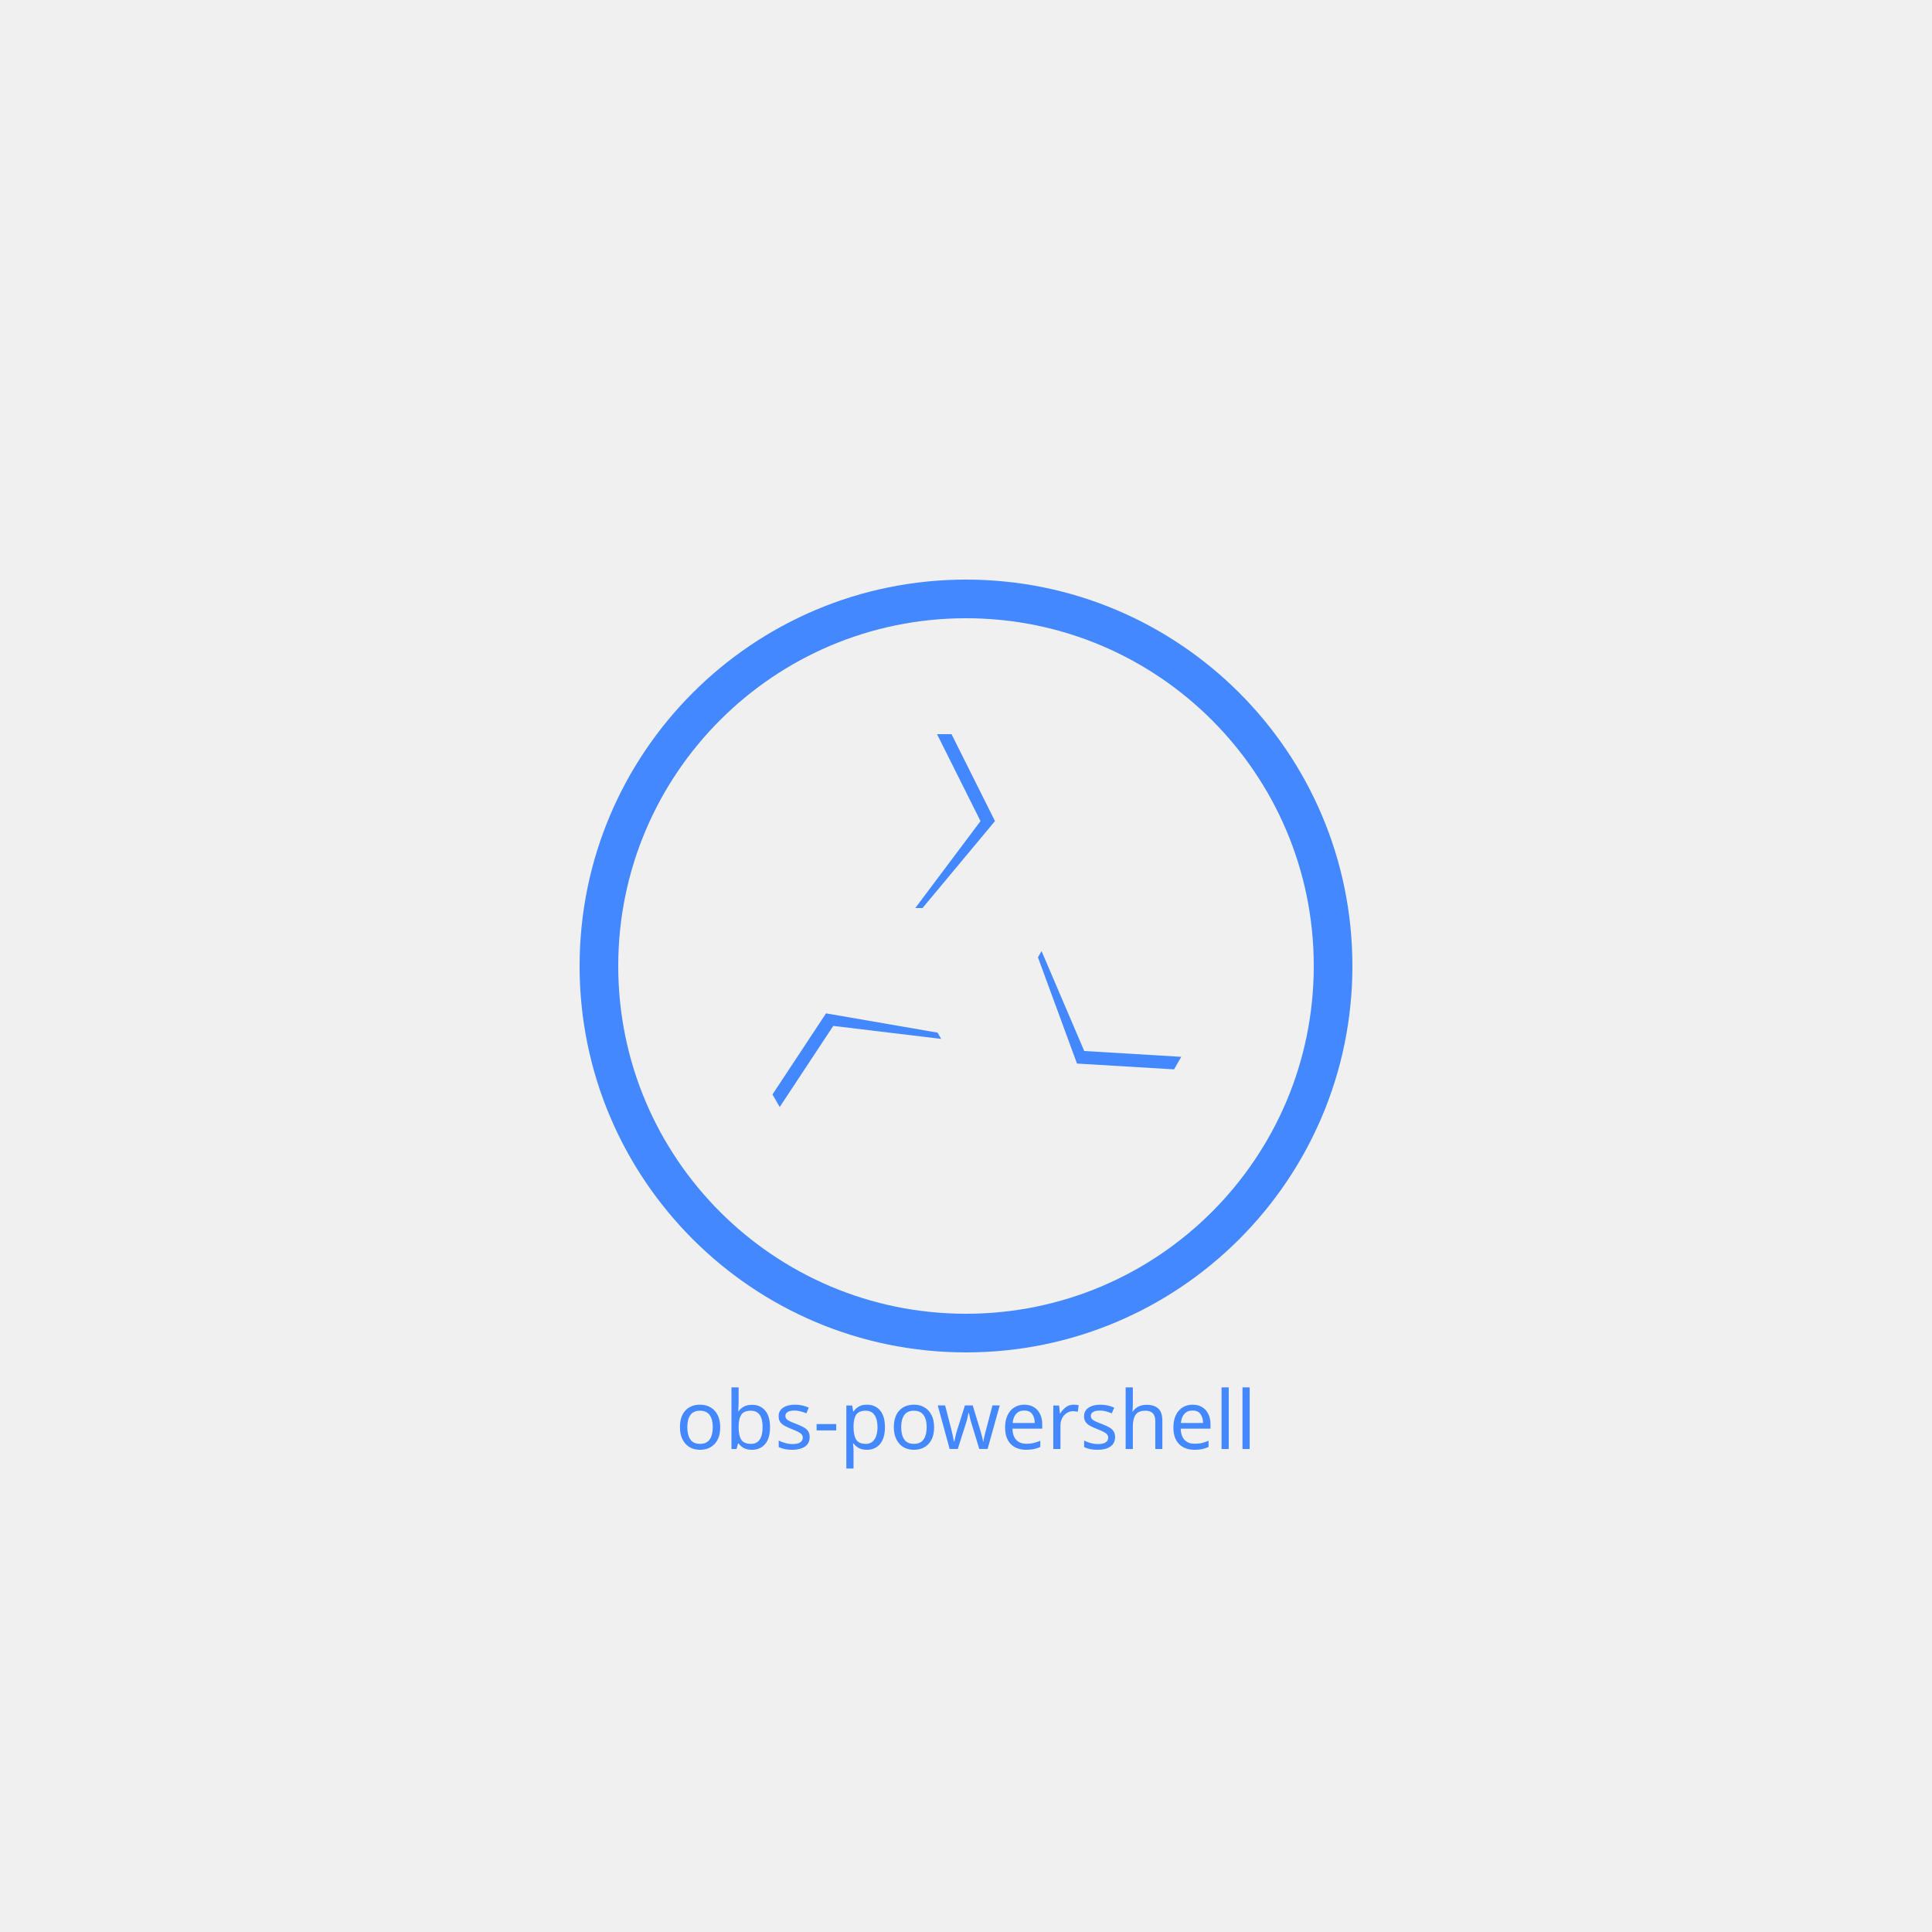
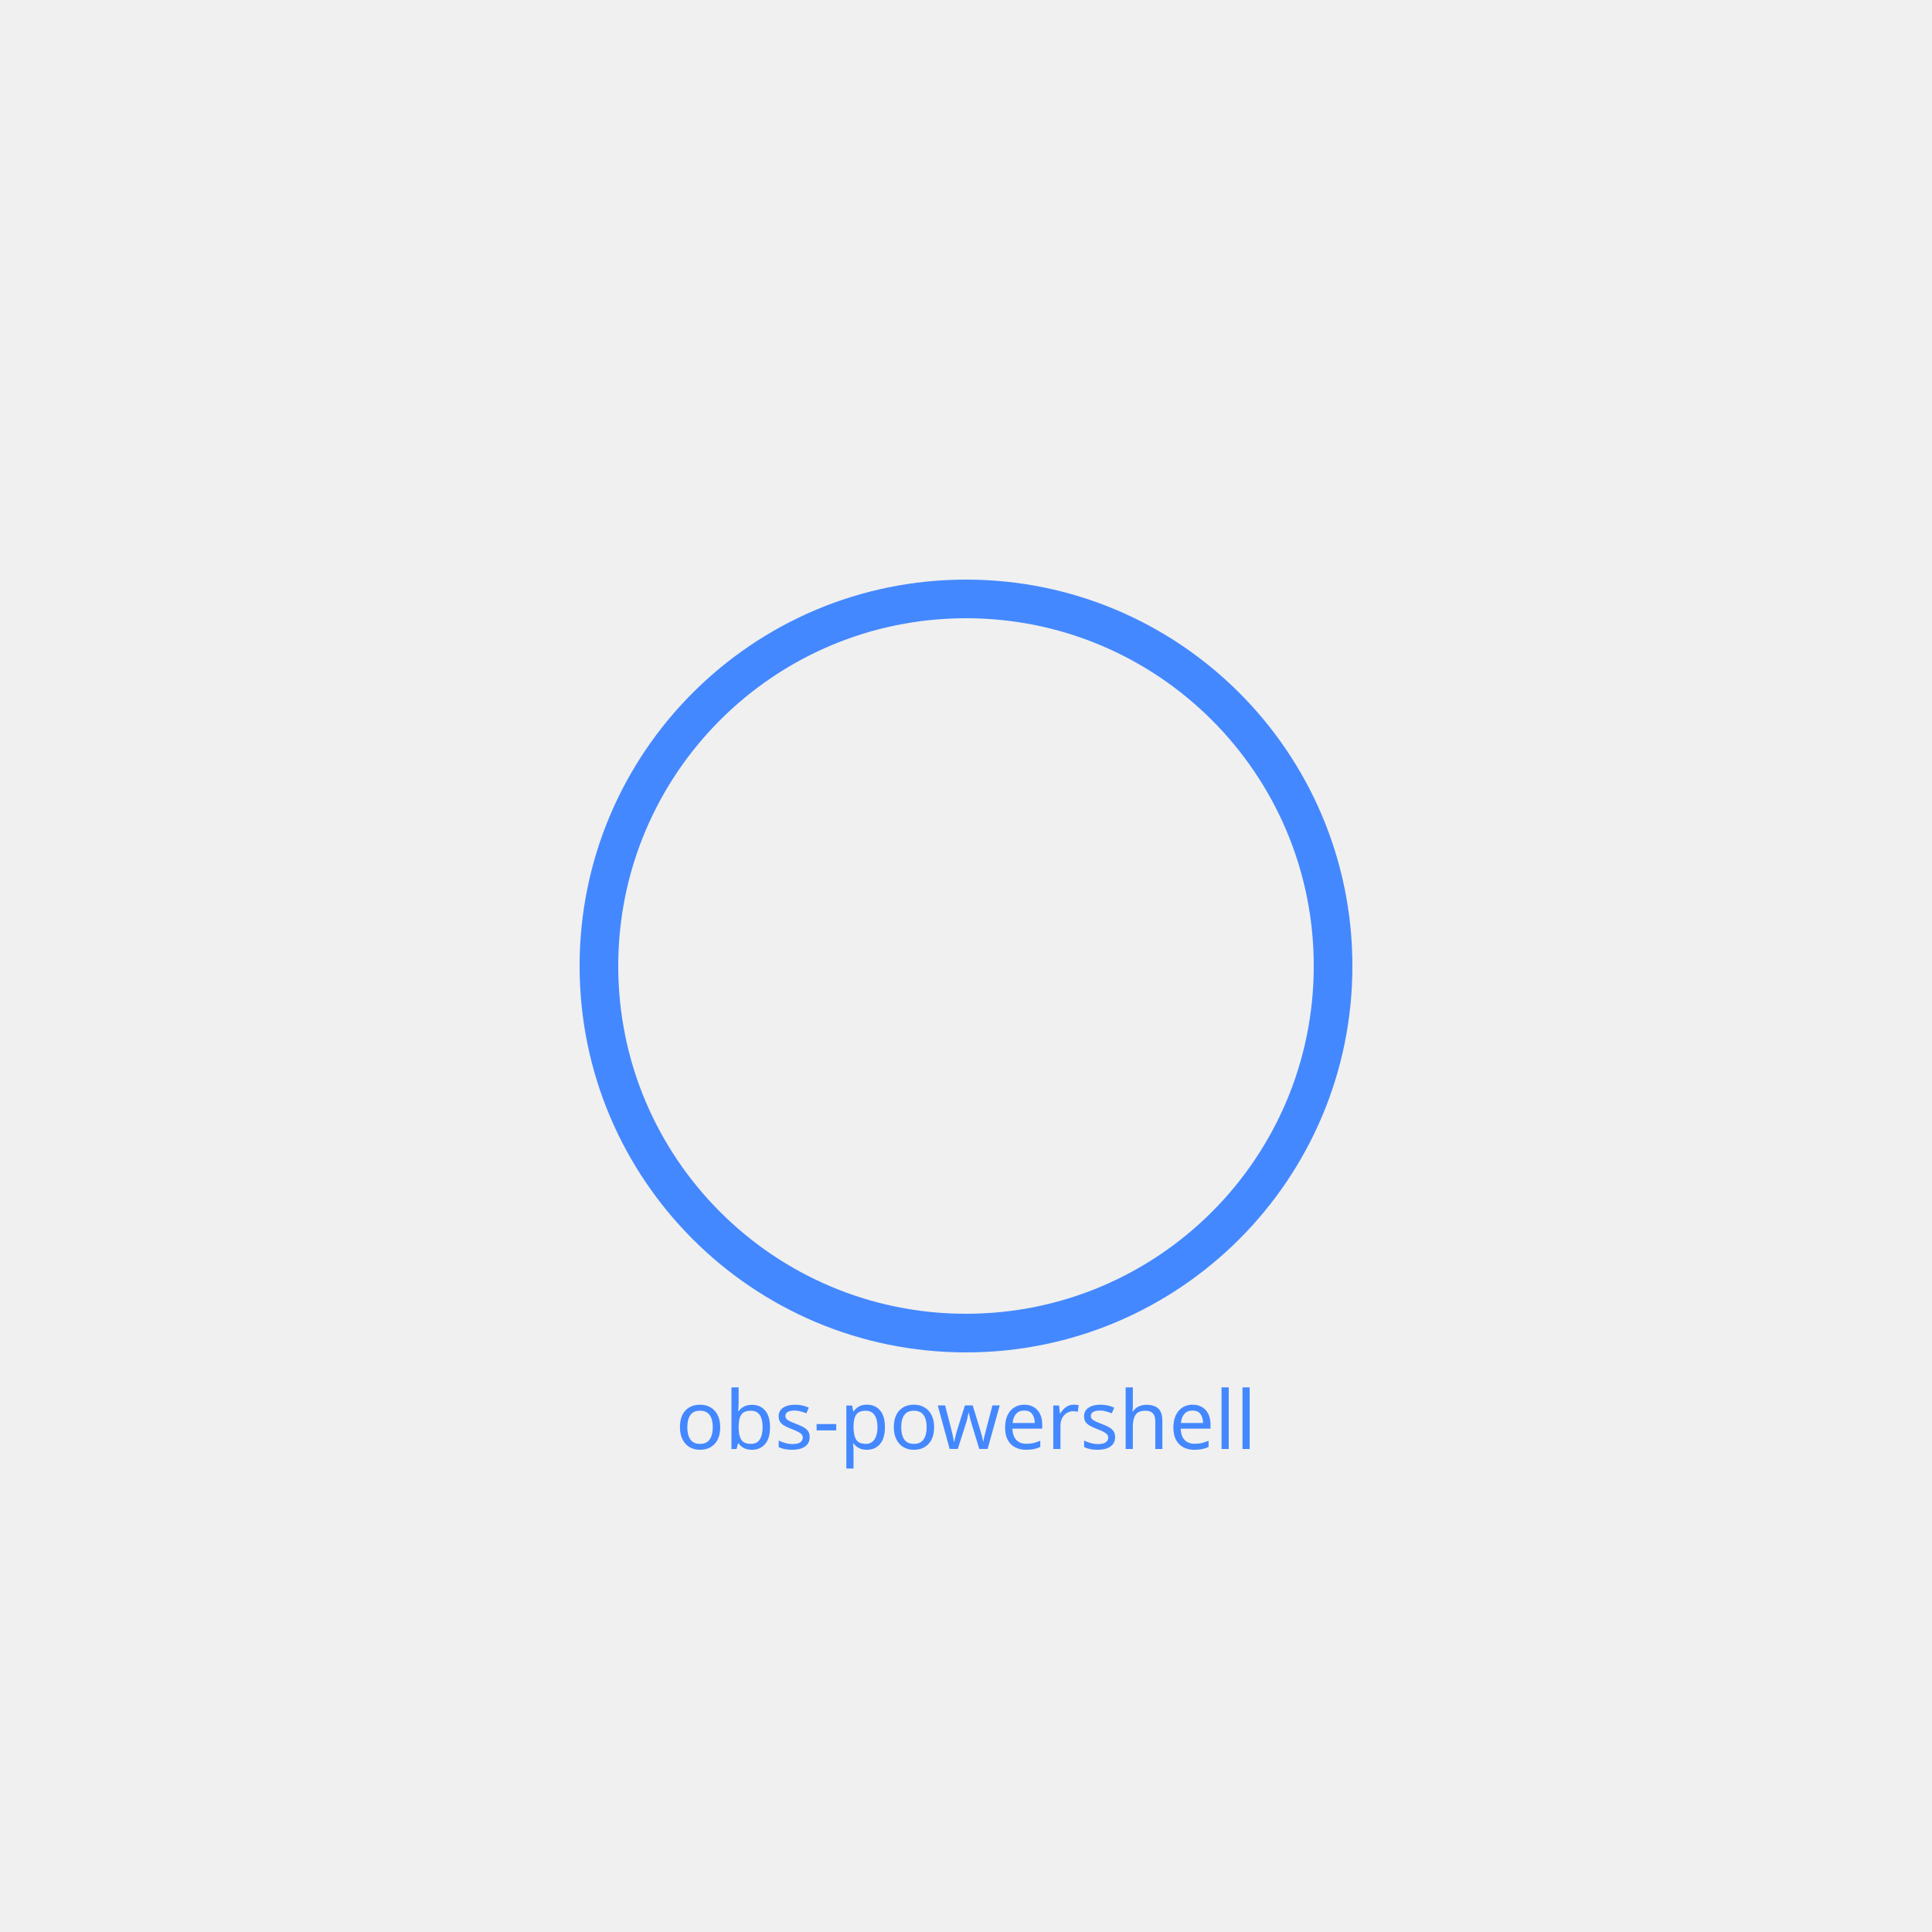
<svg xmlns="http://www.w3.org/2000/svg" viewBox="0 0 500 500">
-   <symbol viewBox="0 0 100 100" id="psChevron">
+   <symbol viewBox="0 0  " id="psChevron">
    <polygon points="40,20 45,20 60,50 35,80 32.5,80 55,50" />
  </symbol>
  <mask id="psChevronMask">
    <rect x="150" y="150" height="200" width="200" fill="white" />
    <circle cx="250" cy="250" r="90" fill="black" />
    <use href="#psChevron" fill="white" height="75" y="35%" x="0" transform="rotate(0, 250, 250)" />
    <use href="#psChevron" fill="white" height="75" y="35%" x="0" transform="rotate(120, 250, 250)" />
    <use href="#psChevron" fill="white" height="75" y="35%" x="0" transform="rotate(240, 250, 250)" />
  </mask>
  <circle fill="#4488ff" cx="250" cy="250" r="100" mask="url(#psChevronMask)">
    <animateTransform attributeName="transform" from="0 250 250" to="360 250 250" dur="5s" repeatCount="indefinite" attributeType="xml" type="rotate" />
  </circle>
  <text fill="#4488ff" text-anchor="middle" x="50%" y="75%" font-size="1.75em" alignment-baseline="middle" font-family="sans-serif">obs-powershell</text>
</svg>
